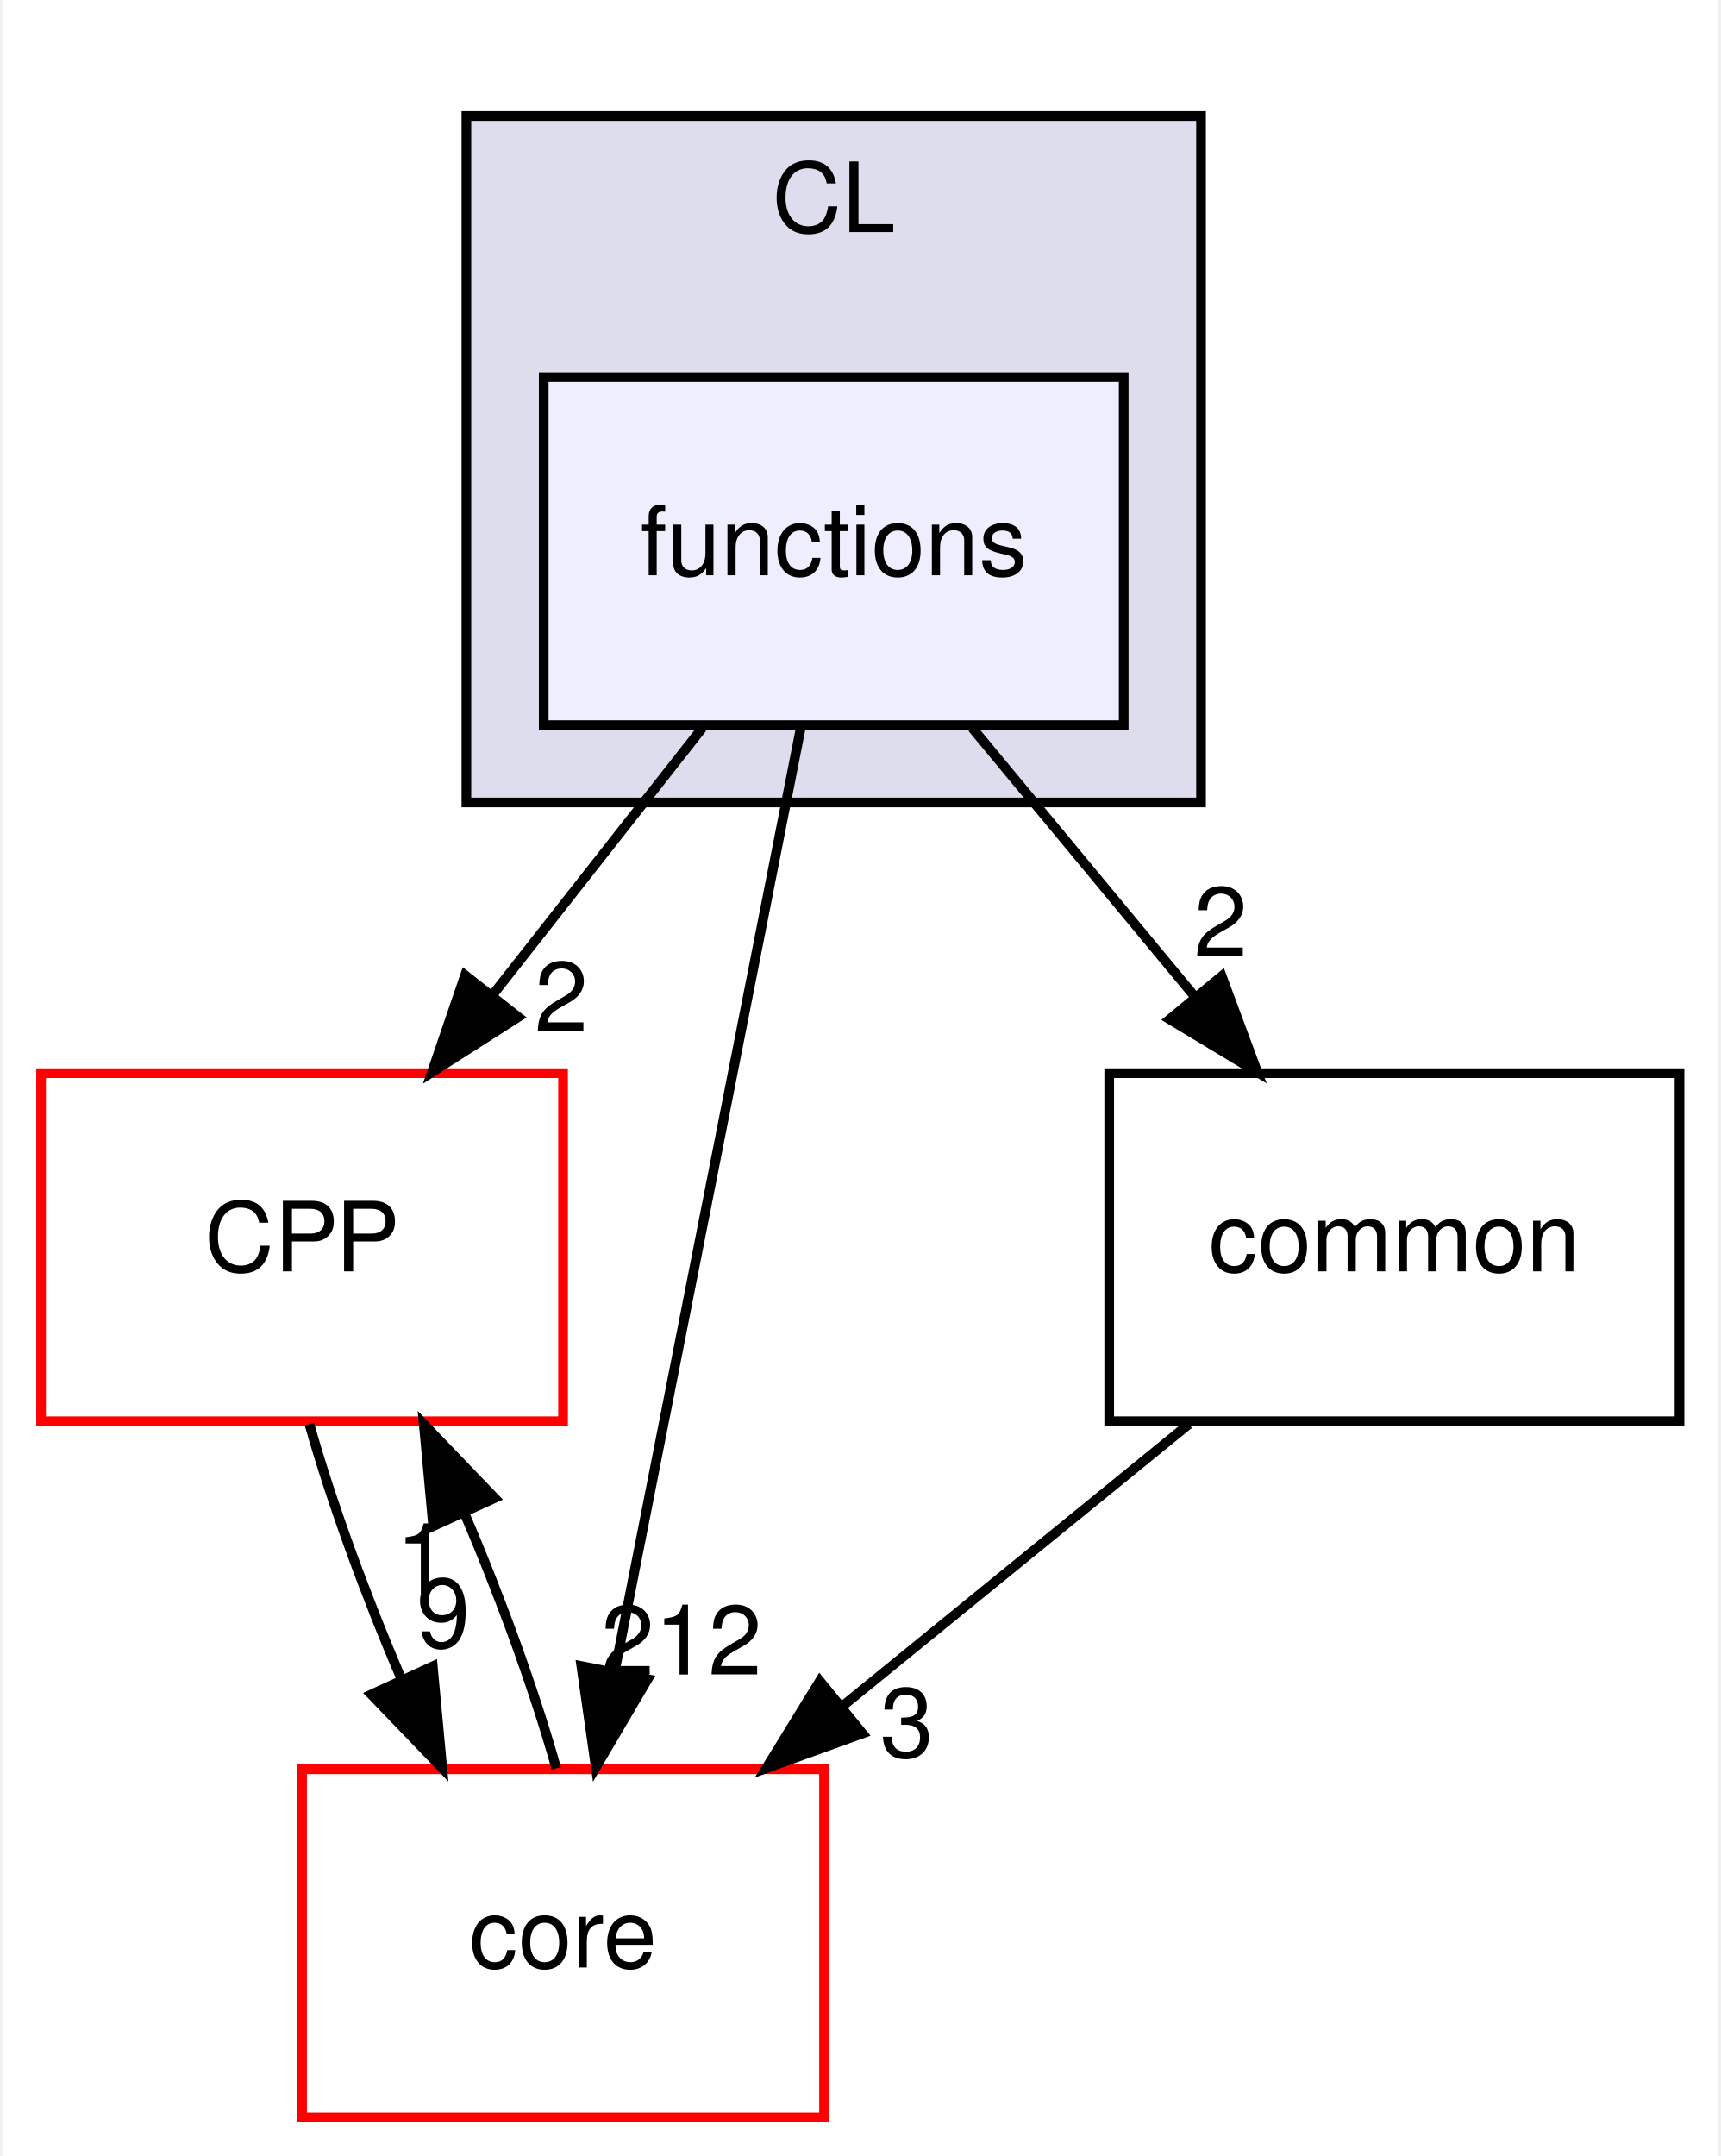
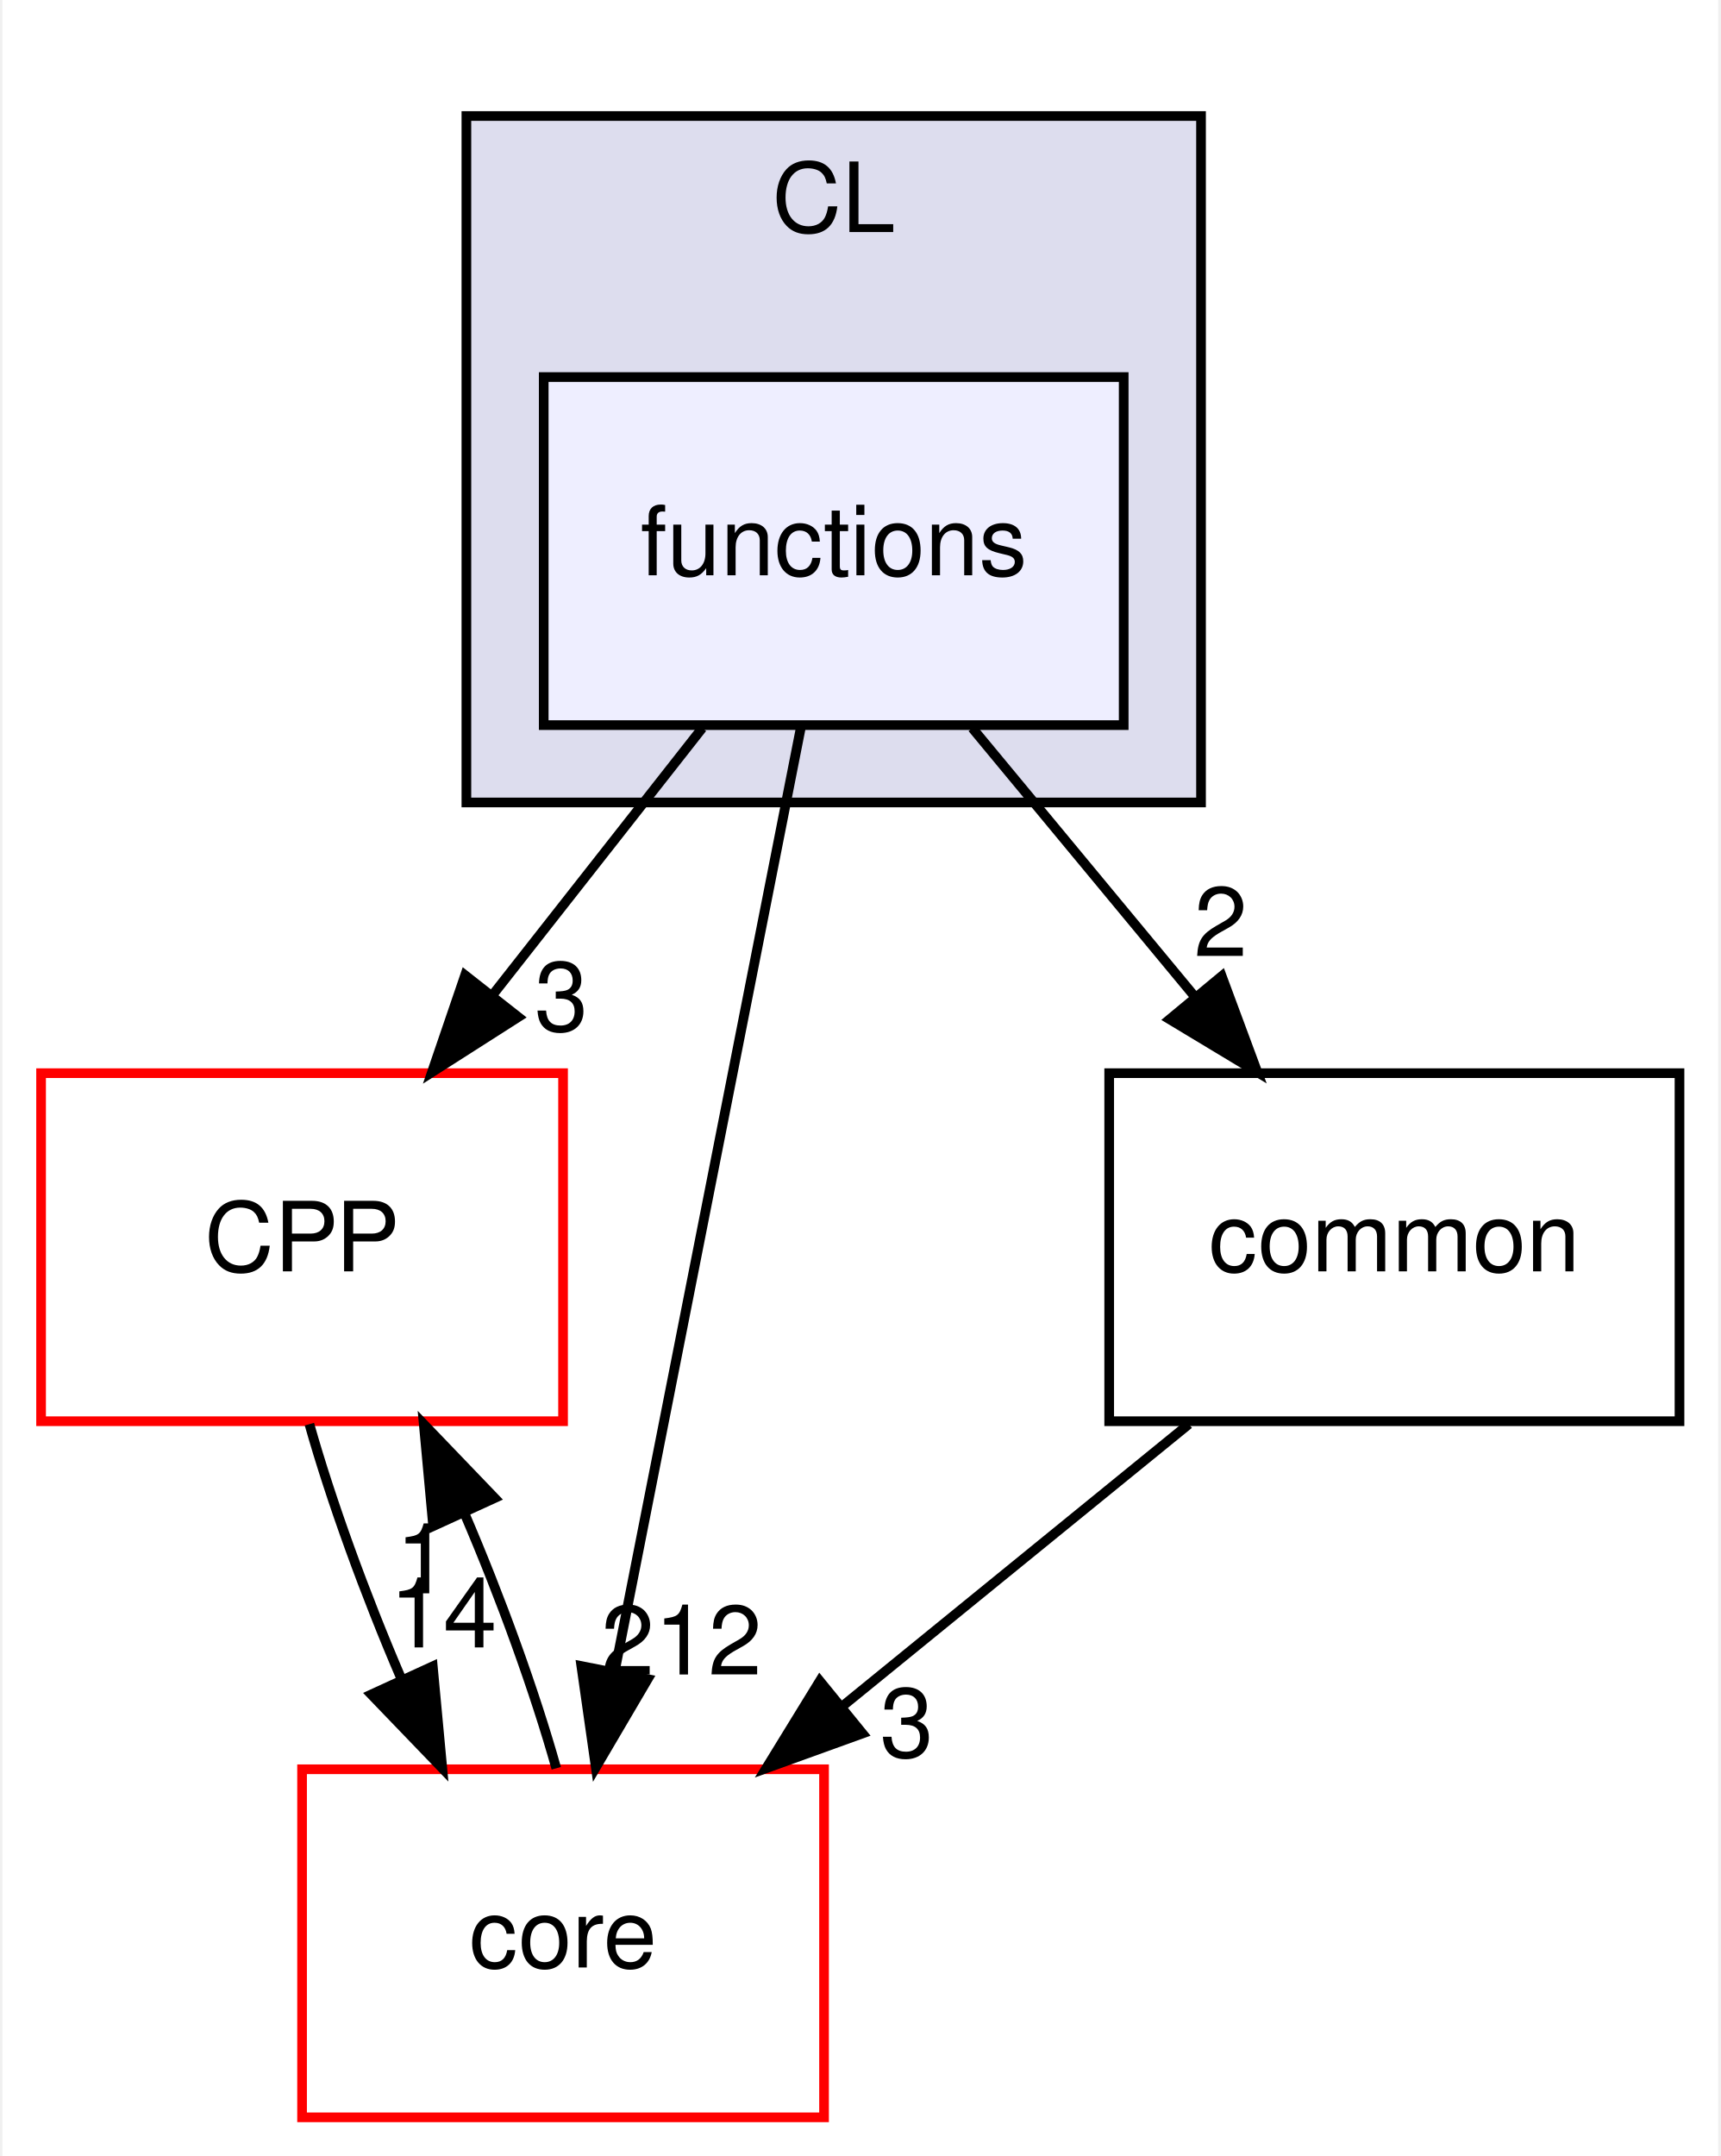
<svg xmlns="http://www.w3.org/2000/svg" xmlns:xlink="http://www.w3.org/1999/xlink" width="178pt" height="223pt" viewBox="0.00 0.00 177.50 223.00">
  <g id="graph0" class="graph" transform="scale(1 1) rotate(0) translate(4 219)">
    <polygon fill="white" stroke="none" points="-4,4 -4,-219 173.5,-219 173.5,4 -4,4" />
    <g id="clust1" class="cluster">
      <g id="a_clust1">
        <a xlink:href="dir_b986aa98f9b6490bb4fc7918500346fb.xhtml" target="_top" xlink:title="CL">
          <polygon fill="#ddddee" stroke="black" points="44,-136 44,-207 120,-207 120,-136 44,-136" />
          <text text-anchor="middle" x="82" y="-195" font-family="Helvetica,sans-Serif" font-size="10.00">CL</text>
        </a>
      </g>
    </g>
    <g id="node1" class="node">
      <g id="a_node1">
        <a xlink:href="dir_251c63bc3f70b60acf43edd6d870a3ef.xhtml" target="_top" xlink:title="functions">
          <polygon fill="#eeeeff" stroke="black" points="112,-180 52,-180 52,-144 112,-144 112,-180" />
          <text text-anchor="middle" x="82" y="-159.5" font-family="Helvetica,sans-Serif" font-size="10.00">functions</text>
        </a>
      </g>
    </g>
    <g id="node2" class="node">
      <g id="a_node2">
        <a xlink:href="dir_b496024afd63bafbf4e8da80d7d3a81a.xhtml" target="_top" xlink:title="CPP">
          <polygon fill="white" stroke="red" points="54,-108 0,-108 0,-72 54,-72 54,-108" />
          <text text-anchor="middle" x="27" y="-87.5" font-family="Helvetica,sans-Serif" font-size="10.00">CPP</text>
        </a>
      </g>
    </g>
    <g id="edge1" class="edge">
      <path fill="none" stroke="black" d="M68.404,-143.697C61.877,-135.389 53.932,-125.277 46.753,-116.141" />
      <polygon fill="black" stroke="black" points="49.37,-113.805 40.439,-108.104 43.865,-118.13 49.37,-113.805" />
      <g id="a_edge1-headlabel">
-         <a xlink:href="dir_000050_000053.xhtml" target="_top" xlink:title="2">
-           <text text-anchor="middle" x="53.823" y="-112.377" font-family="Helvetica,sans-Serif" font-size="10.00">2</text>
+         <a xlink:href="dir_000050_000053.xhtml" target="_top" xlink:title="3">
+           <text text-anchor="middle" x="53.823" y="-112.377" font-family="Helvetica,sans-Serif" font-size="10.00">3</text>
        </a>
      </g>
    </g>
    <g id="node3" class="node">
      <g id="a_node3">
        <a xlink:href="dir_1fb090f0c6070330bfaccc4236d3ca0d.xhtml" target="_top" xlink:title="core">
          <polygon fill="white" stroke="red" points="81,-36 27,-36 27,-0 81,-0 81,-36" />
          <text text-anchor="middle" x="54" y="-15.5" font-family="Helvetica,sans-Serif" font-size="10.00">core</text>
        </a>
      </g>
    </g>
    <g id="edge2" class="edge">
      <path fill="none" stroke="black" d="M78.623,-143.871C73.829,-119.564 65.007,-74.819 59.327,-46.013" />
      <polygon fill="black" stroke="black" points="62.758,-45.323 57.389,-36.189 55.89,-46.678 62.758,-45.323" />
      <g id="a_edge2-headlabel">
        <a xlink:href="dir_000050_000001.xhtml" target="_top" xlink:title="212">
          <text text-anchor="middle" x="66.239" y="-45.801" font-family="Helvetica,sans-Serif" font-size="10.00">212</text>
        </a>
      </g>
    </g>
    <g id="node4" class="node">
      <g id="a_node4">
        <a xlink:href="dir_b9621ae687ab229876c54f8c2df20e15.xhtml" target="_top" xlink:title="common">
          <polygon fill="none" stroke="black" points="169.5,-108 110.5,-108 110.5,-72 169.5,-72 169.5,-108" />
          <text text-anchor="middle" x="140" y="-87.5" font-family="Helvetica,sans-Serif" font-size="10.00">common</text>
        </a>
      </g>
    </g>
    <g id="edge3" class="edge">
      <path fill="none" stroke="black" d="M96.337,-143.697C103.291,-135.305 111.77,-125.07 119.401,-115.861" />
      <polygon fill="black" stroke="black" points="122.143,-118.038 125.828,-108.104 116.753,-113.571 122.143,-118.038" />
      <g id="a_edge3-headlabel">
        <a xlink:href="dir_000050_000052.xhtml" target="_top" xlink:title="2">
          <text text-anchor="middle" x="122.036" y="-120.117" font-family="Helvetica,sans-Serif" font-size="10.00">2</text>
        </a>
      </g>
    </g>
    <g id="edge4" class="edge">
      <path fill="none" stroke="black" d="M27.758,-71.697C30.01,-63.728 33.509,-54.099 37.31,-45.264" />
      <polygon fill="black" stroke="black" points="40.523,-46.653 41.508,-36.104 34.16,-43.737 40.523,-46.653" />
      <g id="a_edge4-headlabel">
-         <a xlink:href="dir_000053_000001.xhtml" target="_top" xlink:title="9">
-           <text text-anchor="middle" x="41.607" y="-48.604" font-family="Helvetica,sans-Serif" font-size="10.00">9</text>
+         <a xlink:href="dir_000053_000001.xhtml" target="_top" xlink:title="14">
+           <text text-anchor="middle" x="41.607" y="-48.604" font-family="Helvetica,sans-Serif" font-size="10.00">14</text>
        </a>
      </g>
    </g>
    <g id="edge5" class="edge">
      <path fill="none" stroke="black" d="M53.298,-36.104C51.067,-44.045 47.581,-53.666 43.785,-62.515" />
      <polygon fill="black" stroke="black" points="40.562,-61.147 39.59,-71.697 46.929,-64.055 40.562,-61.147" />
      <g id="a_edge5-headlabel">
        <a xlink:href="dir_000001_000053.xhtml" target="_top" xlink:title="1">
          <text text-anchor="middle" x="39.473" y="-54.197" font-family="Helvetica,sans-Serif" font-size="10.00">1</text>
        </a>
      </g>
    </g>
    <g id="edge6" class="edge">
      <path fill="none" stroke="black" d="M118.742,-71.697C107.911,-62.881 94.582,-52.032 82.84,-42.474" />
      <polygon fill="black" stroke="black" points="84.979,-39.703 75.014,-36.104 80.56,-45.132 84.979,-39.703" />
      <g id="a_edge6-headlabel">
        <a xlink:href="dir_000052_000001.xhtml" target="_top" xlink:title="3">
          <text text-anchor="middle" x="89.559" y="-37.27" font-family="Helvetica,sans-Serif" font-size="10.00">3</text>
        </a>
      </g>
    </g>
  </g>
</svg>
